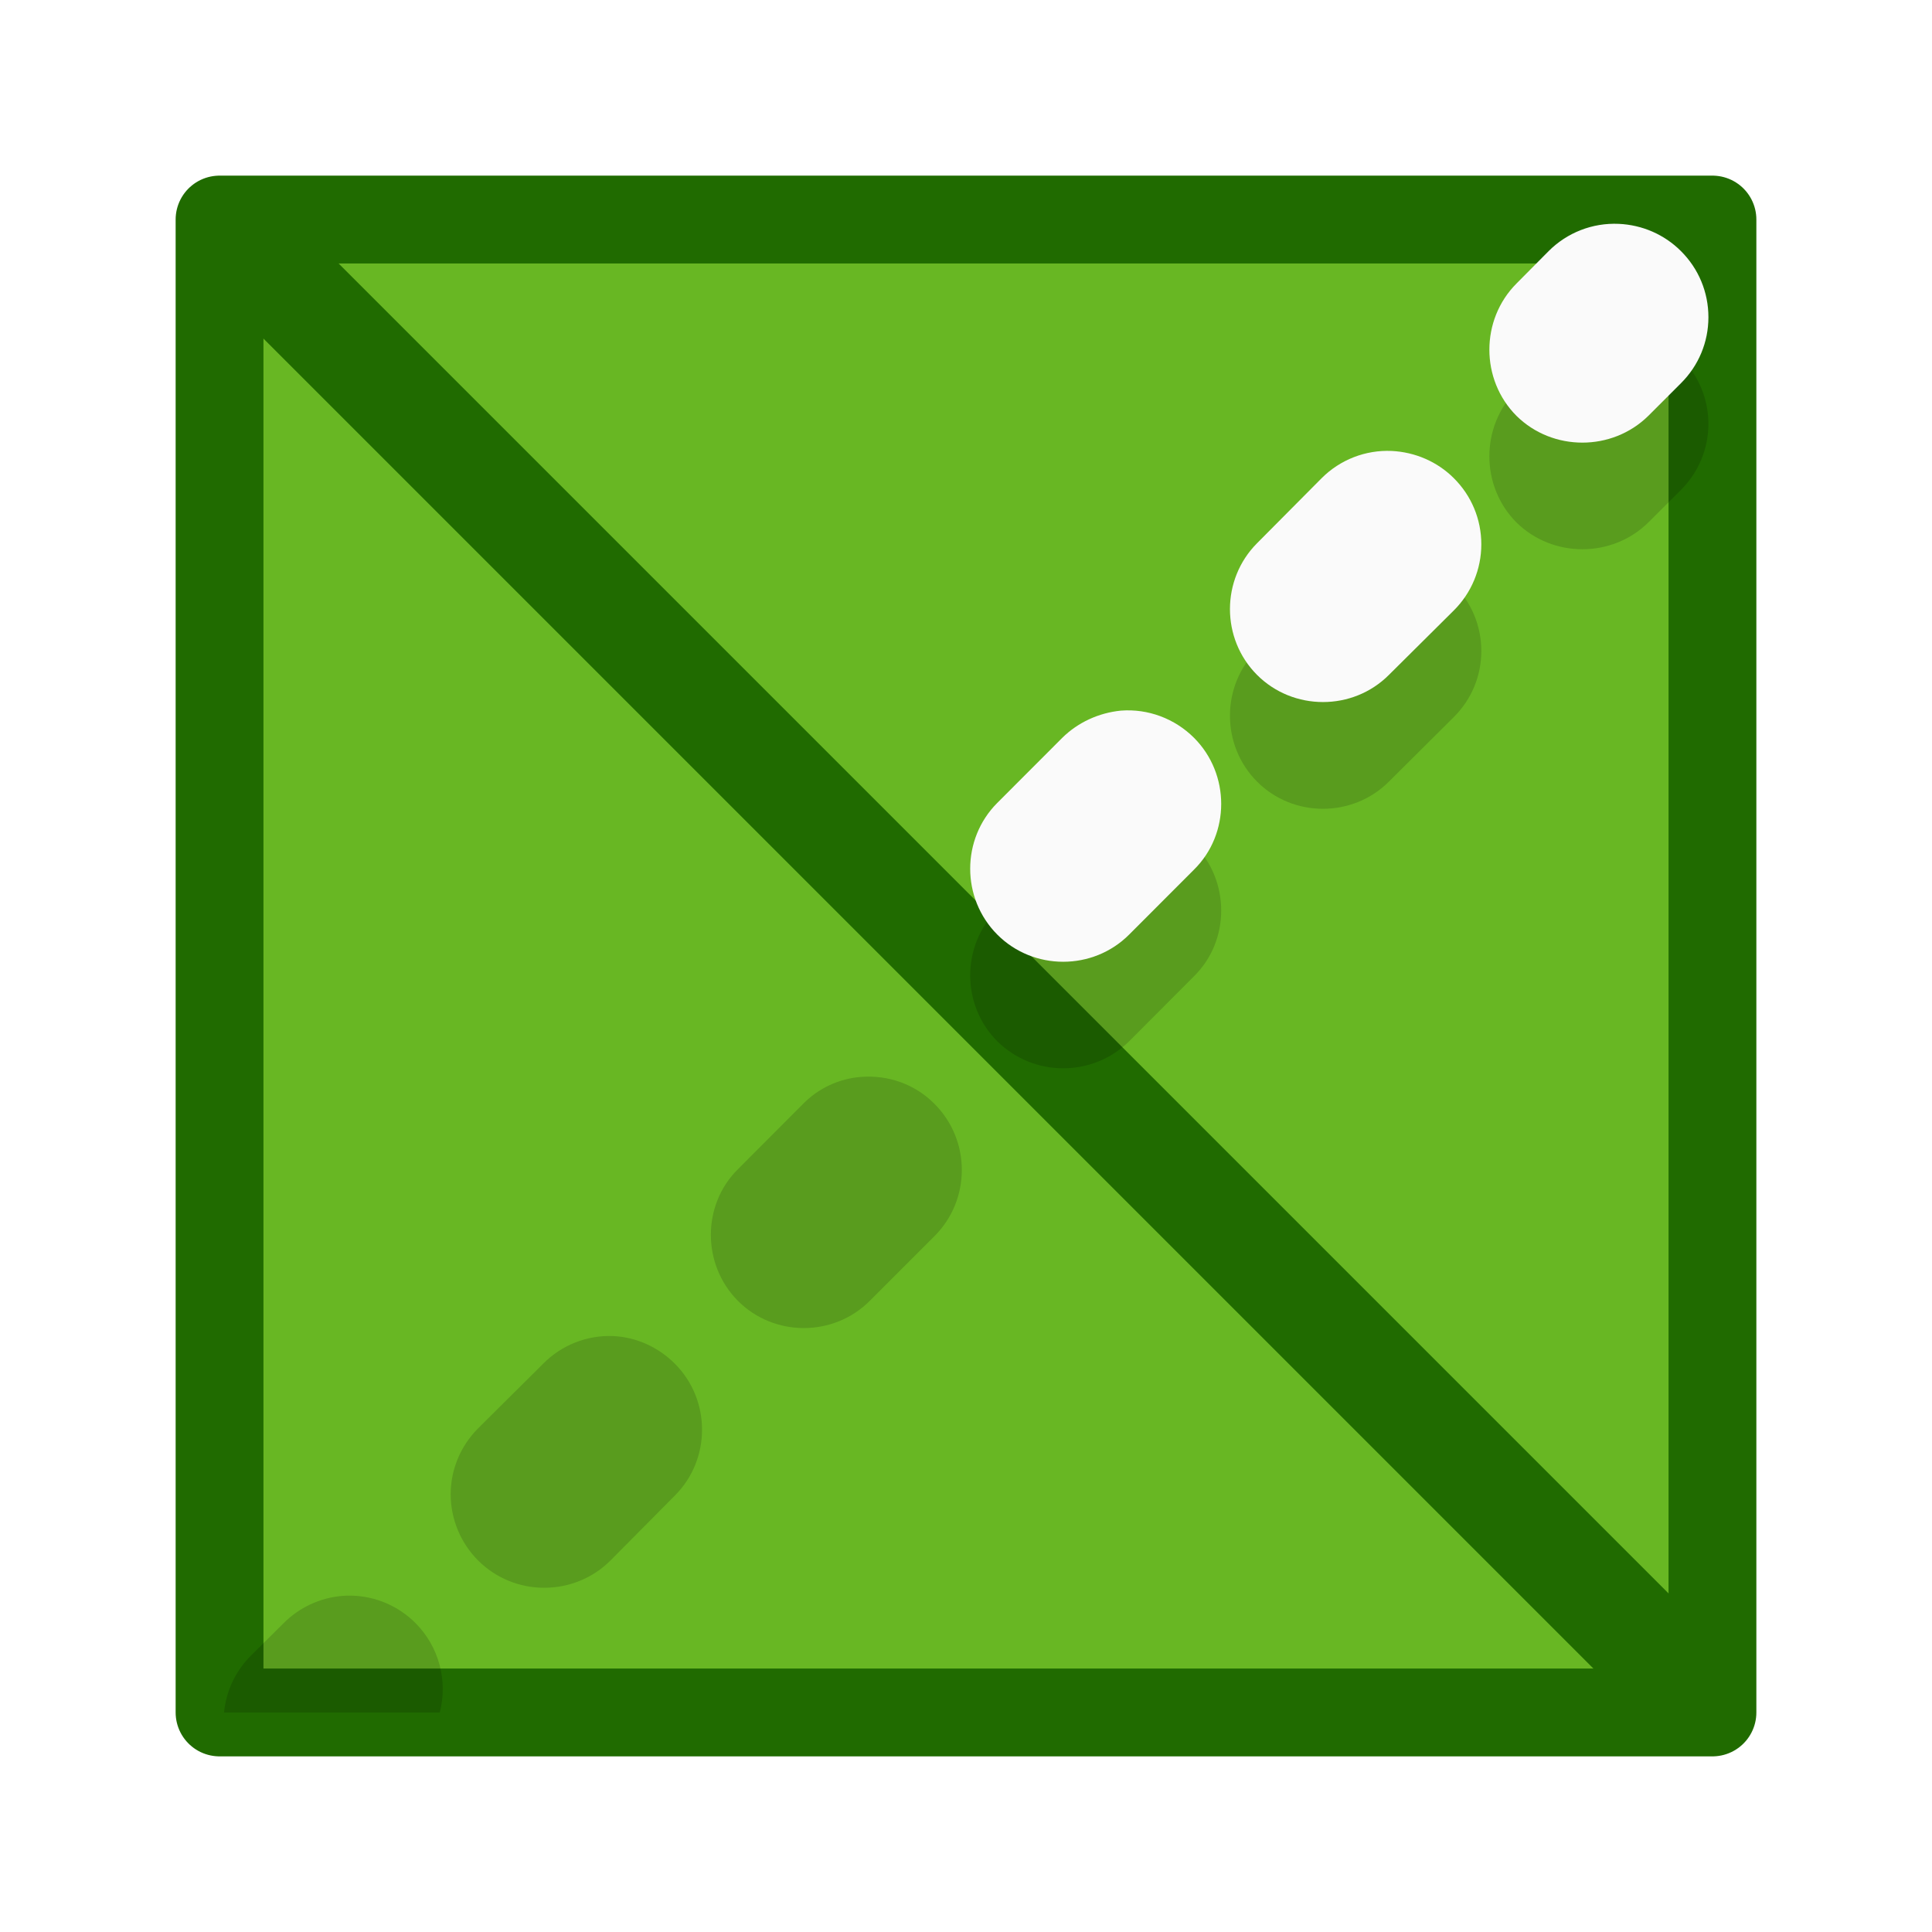
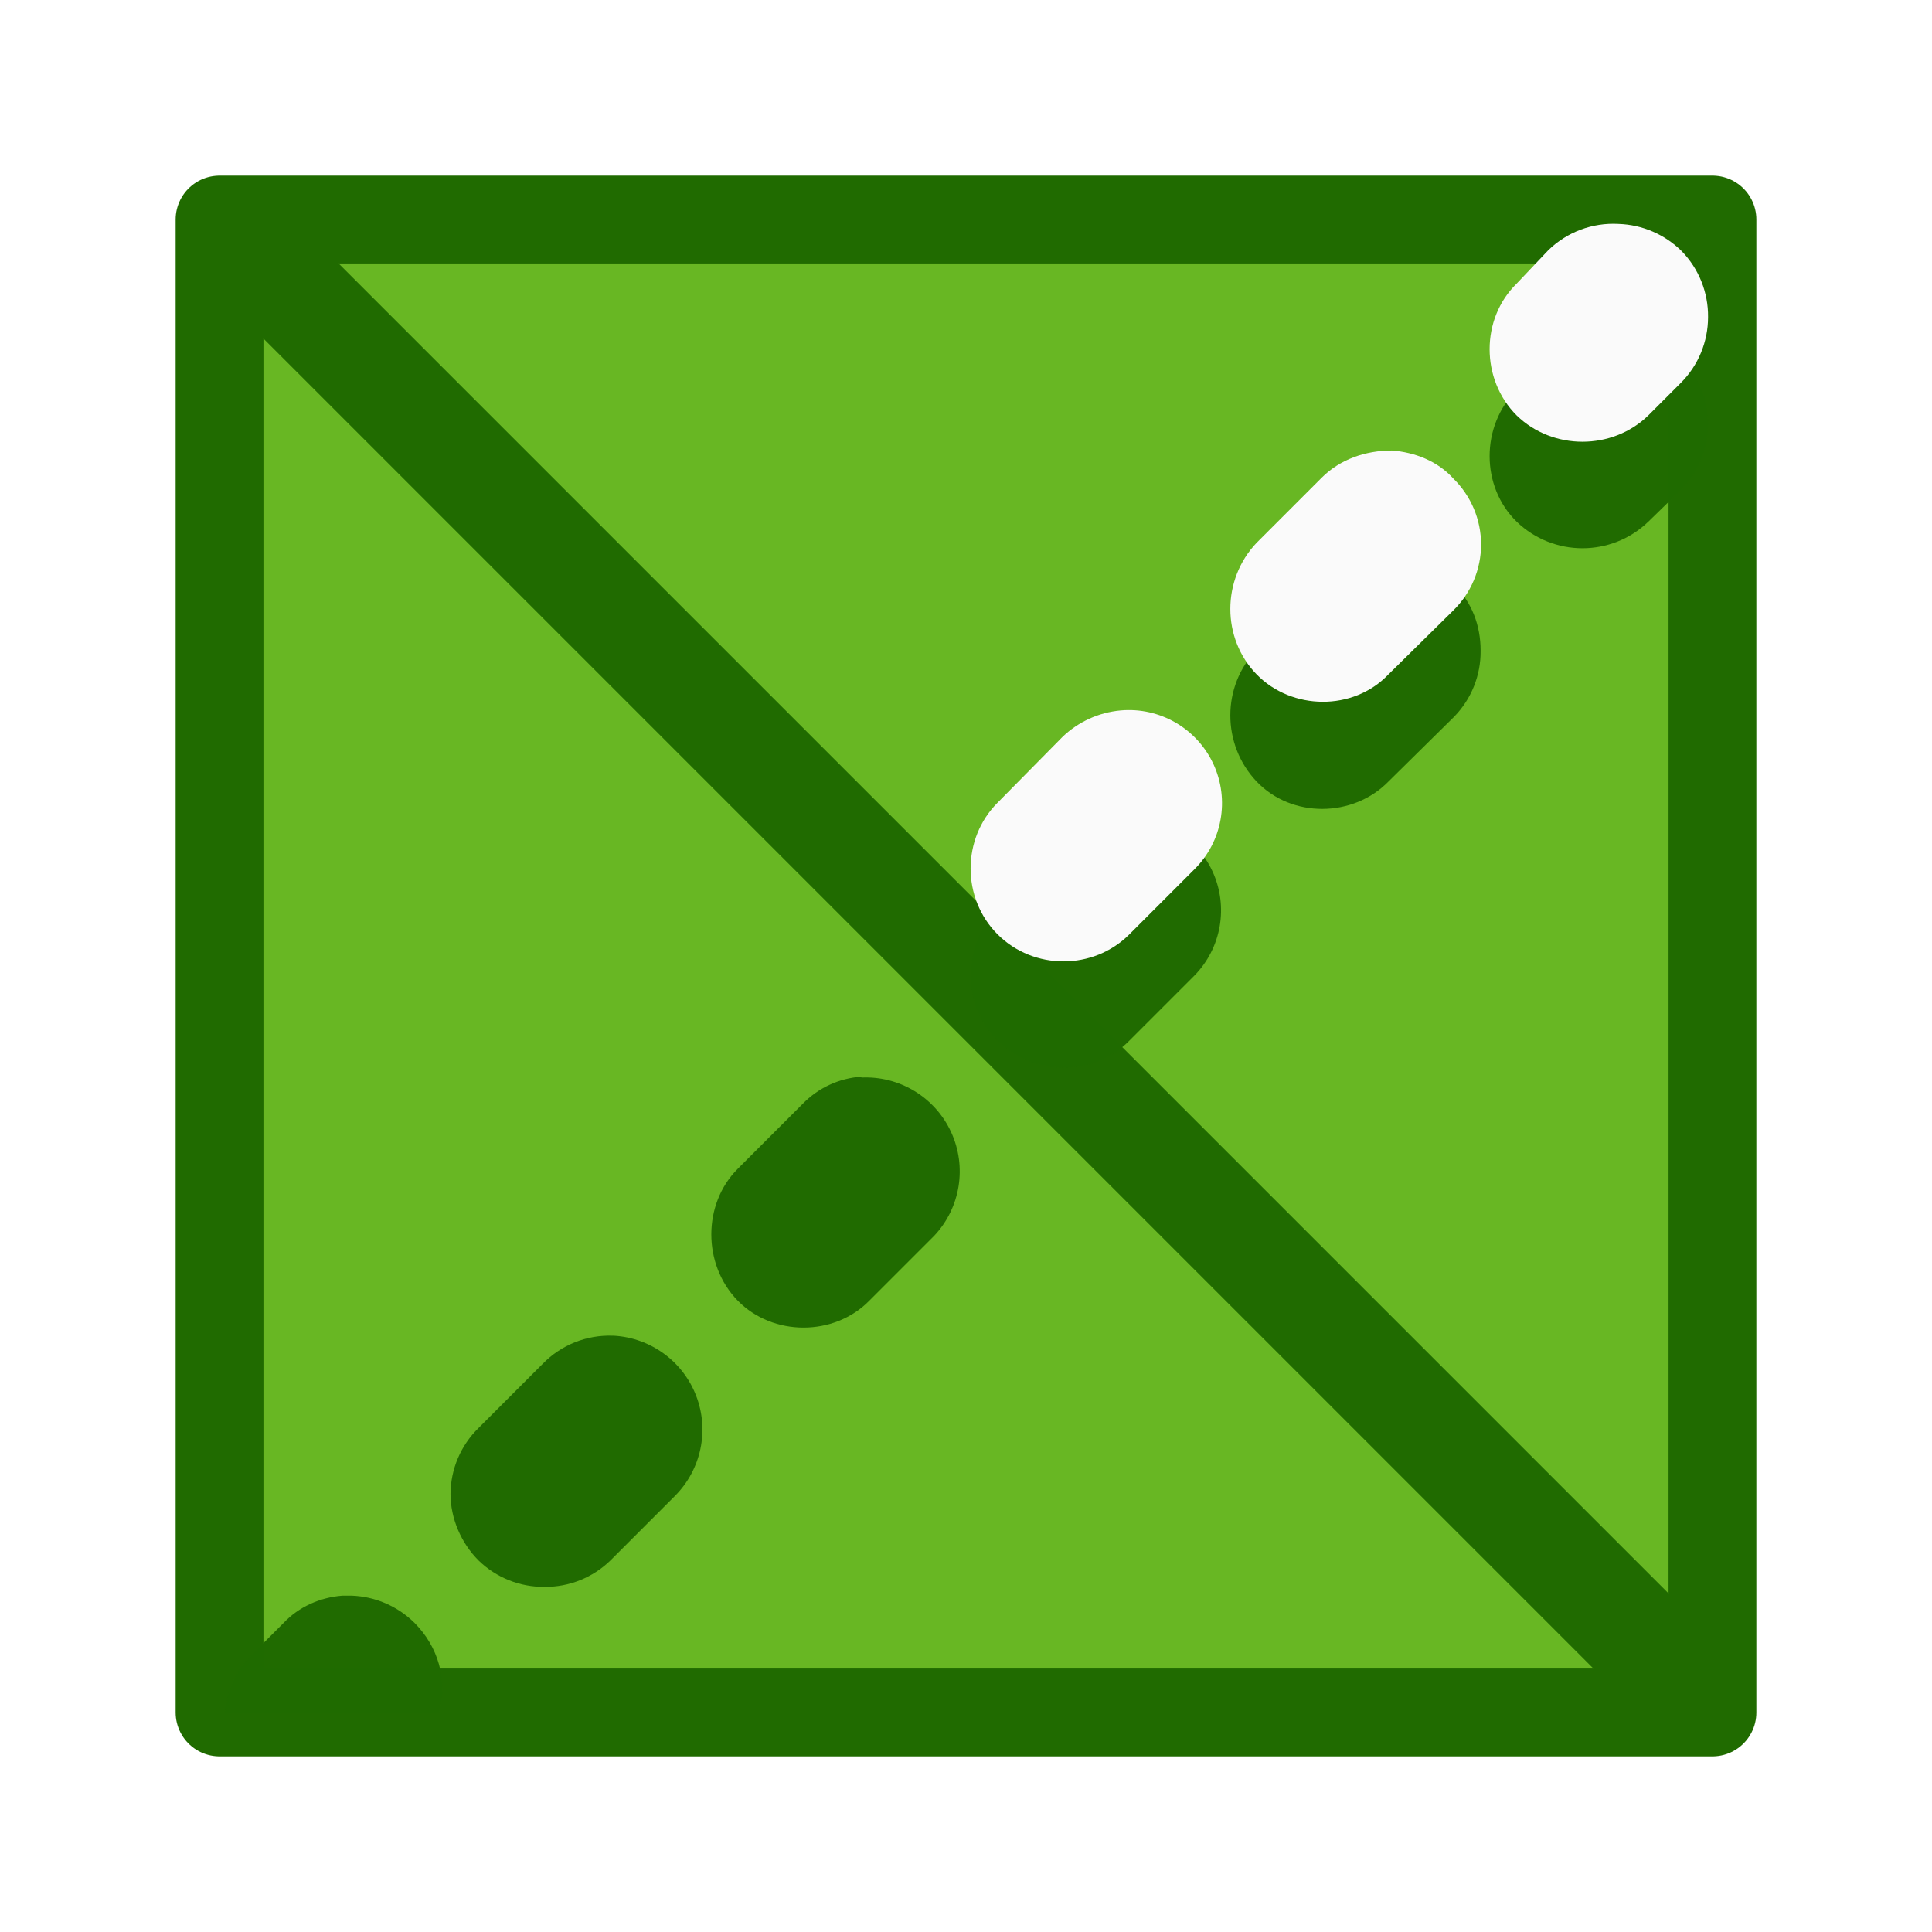
- <svg xmlns="http://www.w3.org/2000/svg" width="100%" height="100%" viewBox="0 0 22 22" fill-rule="evenodd">
-   <path d="M2.5 2.5h17v17h-17z" fill="#68b723" />
+ <svg xmlns="http://www.w3.org/2000/svg" fill-rule="evenodd" viewBox="0 0 22 22">
+   <path fill="#68b723" d="M2.5 2.5h17v17h-17z" />
  <g fill="none" stroke="#206b00">
-     <path d="M19.5,19.5L2.551,2.551" stroke-width="1.21" />
-     <path d="M2.5 2.5h17v17h-17z" stroke-linejoin="round" />
+     <path stroke-width="1.21" d="M19.5 19.5 2.55 2.55" />
+     <path stroke-linejoin="round" d="M2.5 2.5h17v17h-17z" />
  </g>
-   <path d="M4.006 18.17a1.03 1.03 0 0 0-.111.003 1.07 1.07 0 0 0-.665.31l-.371.368a1.06 1.06 0 0 0-.308.65h2.457c.094-.364-.011-.752-.276-1.018-.193-.194-.453-.306-.726-.313zm2.976-2.956a1.06 1.06 0 0 0-.798.316l-.739.734c-.2.201-.313.468-.313.753a1.07 1.07 0 0 0 .313.753 1.06 1.06 0 0 0 .753.31c.282 0 .553-.11.753-.31l.735-.741c.411-.412.411-1.086 0-1.499-.187-.188-.438-.304-.704-.316zm2.824-2.951c-.251.019-.486.128-.664.31l-.739.741c-.411.406-.411 1.086 0 1.499s1.089.413 1.501 0l.74-.74c.411-.413.411-1.087 0-1.5-.22-.225-.527-.334-.838-.31zm2.958-2.956a1.1 1.1 0 0 0-.668.309l-.74.741c-.411.413-.411 1.087 0 1.5a1.07 1.07 0 0 0 1.502 0l.739-.741c.412-.407.412-1.087 0-1.5-.219-.218-.524-.334-.833-.309zm3.083-2.957a1.06 1.06 0 0 0-.797.309l-.736.741c-.411.413-.411 1.087 0 1.5s1.09.413 1.502 0l.739-.735c.201-.2.313-.467.313-.753a1.06 1.06 0 0 0-.313-.753c-.188-.188-.441-.297-.708-.309zm2.586-2.587a1.06 1.06 0 0 0-.798.31l-.367.37c-.411.413-.411 1.093 0 1.506.412.407 1.089.407 1.502 0l.371-.37a1.06 1.06 0 0 0 .313-.753c0-.279-.112-.553-.313-.753a1.07 1.07 0 0 0-.708-.31z" fill-opacity=".15" fill="#060606" fill-rule="nonzero" />
-   <path d="M12.764 8.092c-.252.025-.49.134-.668.31l-.74.741c-.411.412-.411 1.086 0 1.499s1.09.413 1.502 0l.739-.74c.412-.407.412-1.087 0-1.5-.219-.219-.524-.334-.833-.31zm3.083-2.957a1.06 1.06 0 0 0-.797.31l-.736.741c-.411.413-.411 1.087 0 1.499s1.09.413 1.502 0l.739-.734a1.06 1.06 0 0 0 .313-.753c0-.285-.112-.553-.313-.753-.188-.188-.441-.297-.708-.31zm2.586-2.586a1.06 1.06 0 0 0-.798.31l-.367.37c-.411.413-.411 1.093 0 1.506.412.407 1.089.407 1.502 0l.371-.371c.201-.2.313-.467.313-.752s-.112-.553-.313-.753c-.189-.189-.441-.298-.708-.31z" fill-rule="nonzero" fill="#fafafa" />
+   <path fill="#206b00" fill-opacity=".99" fill-rule="nonzero" d="M4 18.17h-.1c-.26.02-.5.13-.67.31l-.37.37a1.06 1.06 0 0 0-.3.65H5c.1-.37-.01-.75-.28-1.02a1.07 1.07 0 0 0-.72-.31zm2.98-2.96a1.06 1.06 0 0 0-.8.32l-.73.73a1.06 1.06 0 0 0-.32.75c0 .28.12.56.32.76a1.06 1.06 0 0 0 .75.3 1.06 1.06 0 0 0 .75-.3l.74-.74a1.07 1.07 0 0 0-.7-1.82zm2.83-2.95a1.03 1.03 0 0 0-.67.31l-.74.74c-.4.4-.4 1.09 0 1.5s1.1.41 1.5 0l.74-.74a1.07 1.07 0 0 0-.83-1.8zm2.95-2.96a1.1 1.1 0 0 0-.66.31l-.74.74c-.41.42-.41 1.1 0 1.5s1.09.42 1.5 0l.74-.74a1.06 1.06 0 0 0-.84-1.8zm3.09-2.95c-.3-.01-.59.1-.8.3l-.74.75c-.4.41-.4 1.08 0 1.5s1.1.41 1.5 0l.75-.74a1.06 1.06 0 0 0 .3-.75c0-.29-.1-.55-.3-.75a1.07 1.07 0 0 0-.71-.31zm2.58-2.59c-.3-.01-.58.1-.8.31l-.36.37c-.41.41-.41 1.1 0 1.5a1.08 1.08 0 0 0 1.5 0l.37-.36c.2-.2.31-.47.31-.76a1.07 1.07 0 0 0-1.02-1.06z" />
+   <path fill="#fafafa" fill-rule="nonzero" d="M12.76 8.09a1.1 1.1 0 0 0-.66.3l-.74.75c-.41.41-.41 1.09 0 1.5s1.09.41 1.5 0l.74-.74a1.06 1.06 0 0 0-.84-1.81zm3.09-2.96c-.3 0-.59.1-.8.31l-.74.74c-.4.42-.4 1.09 0 1.5s1.1.42 1.5 0l.74-.73a1.05 1.05 0 0 0 0-1.5c-.18-.2-.44-.3-.7-.32zm2.58-2.58a1.06 1.06 0 0 0-.8.3l-.36.38c-.41.4-.41 1.09 0 1.5.41.4 1.09.4 1.5 0l.37-.37c.2-.2.31-.47.31-.75a1.06 1.06 0 0 0-.3-.75 1.07 1.07 0 0 0-.72-.31z" />
</svg>
